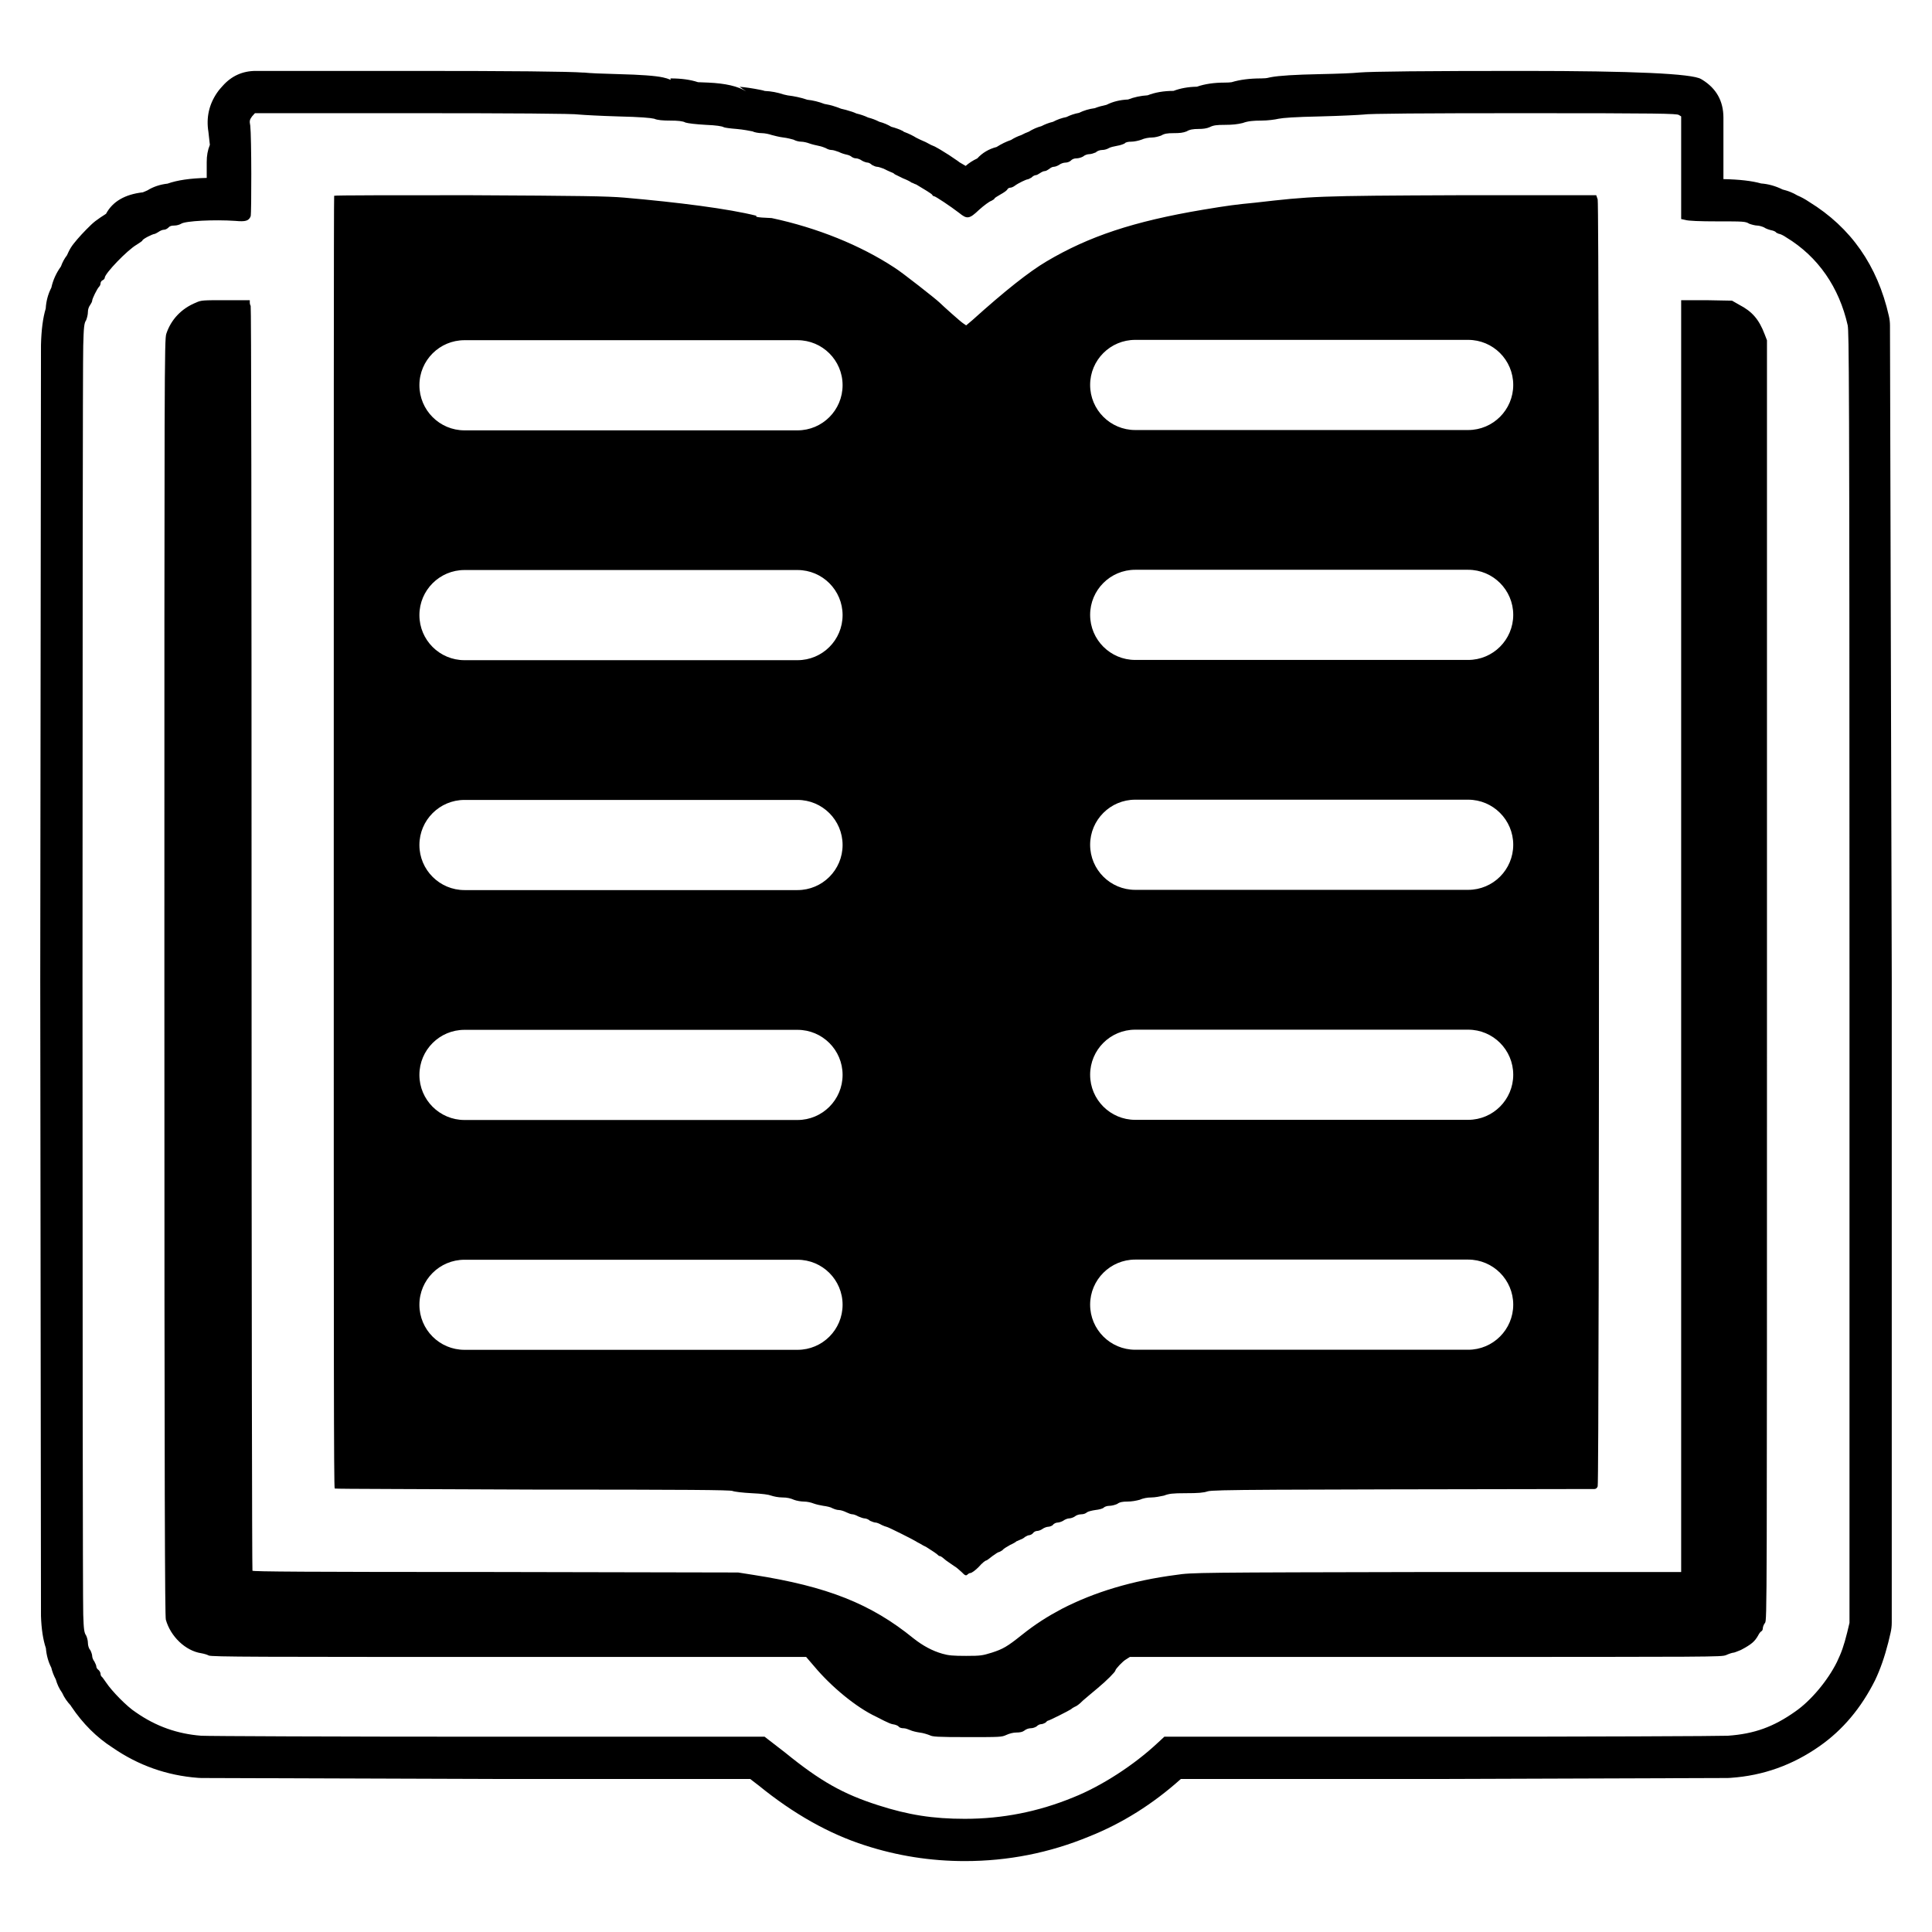
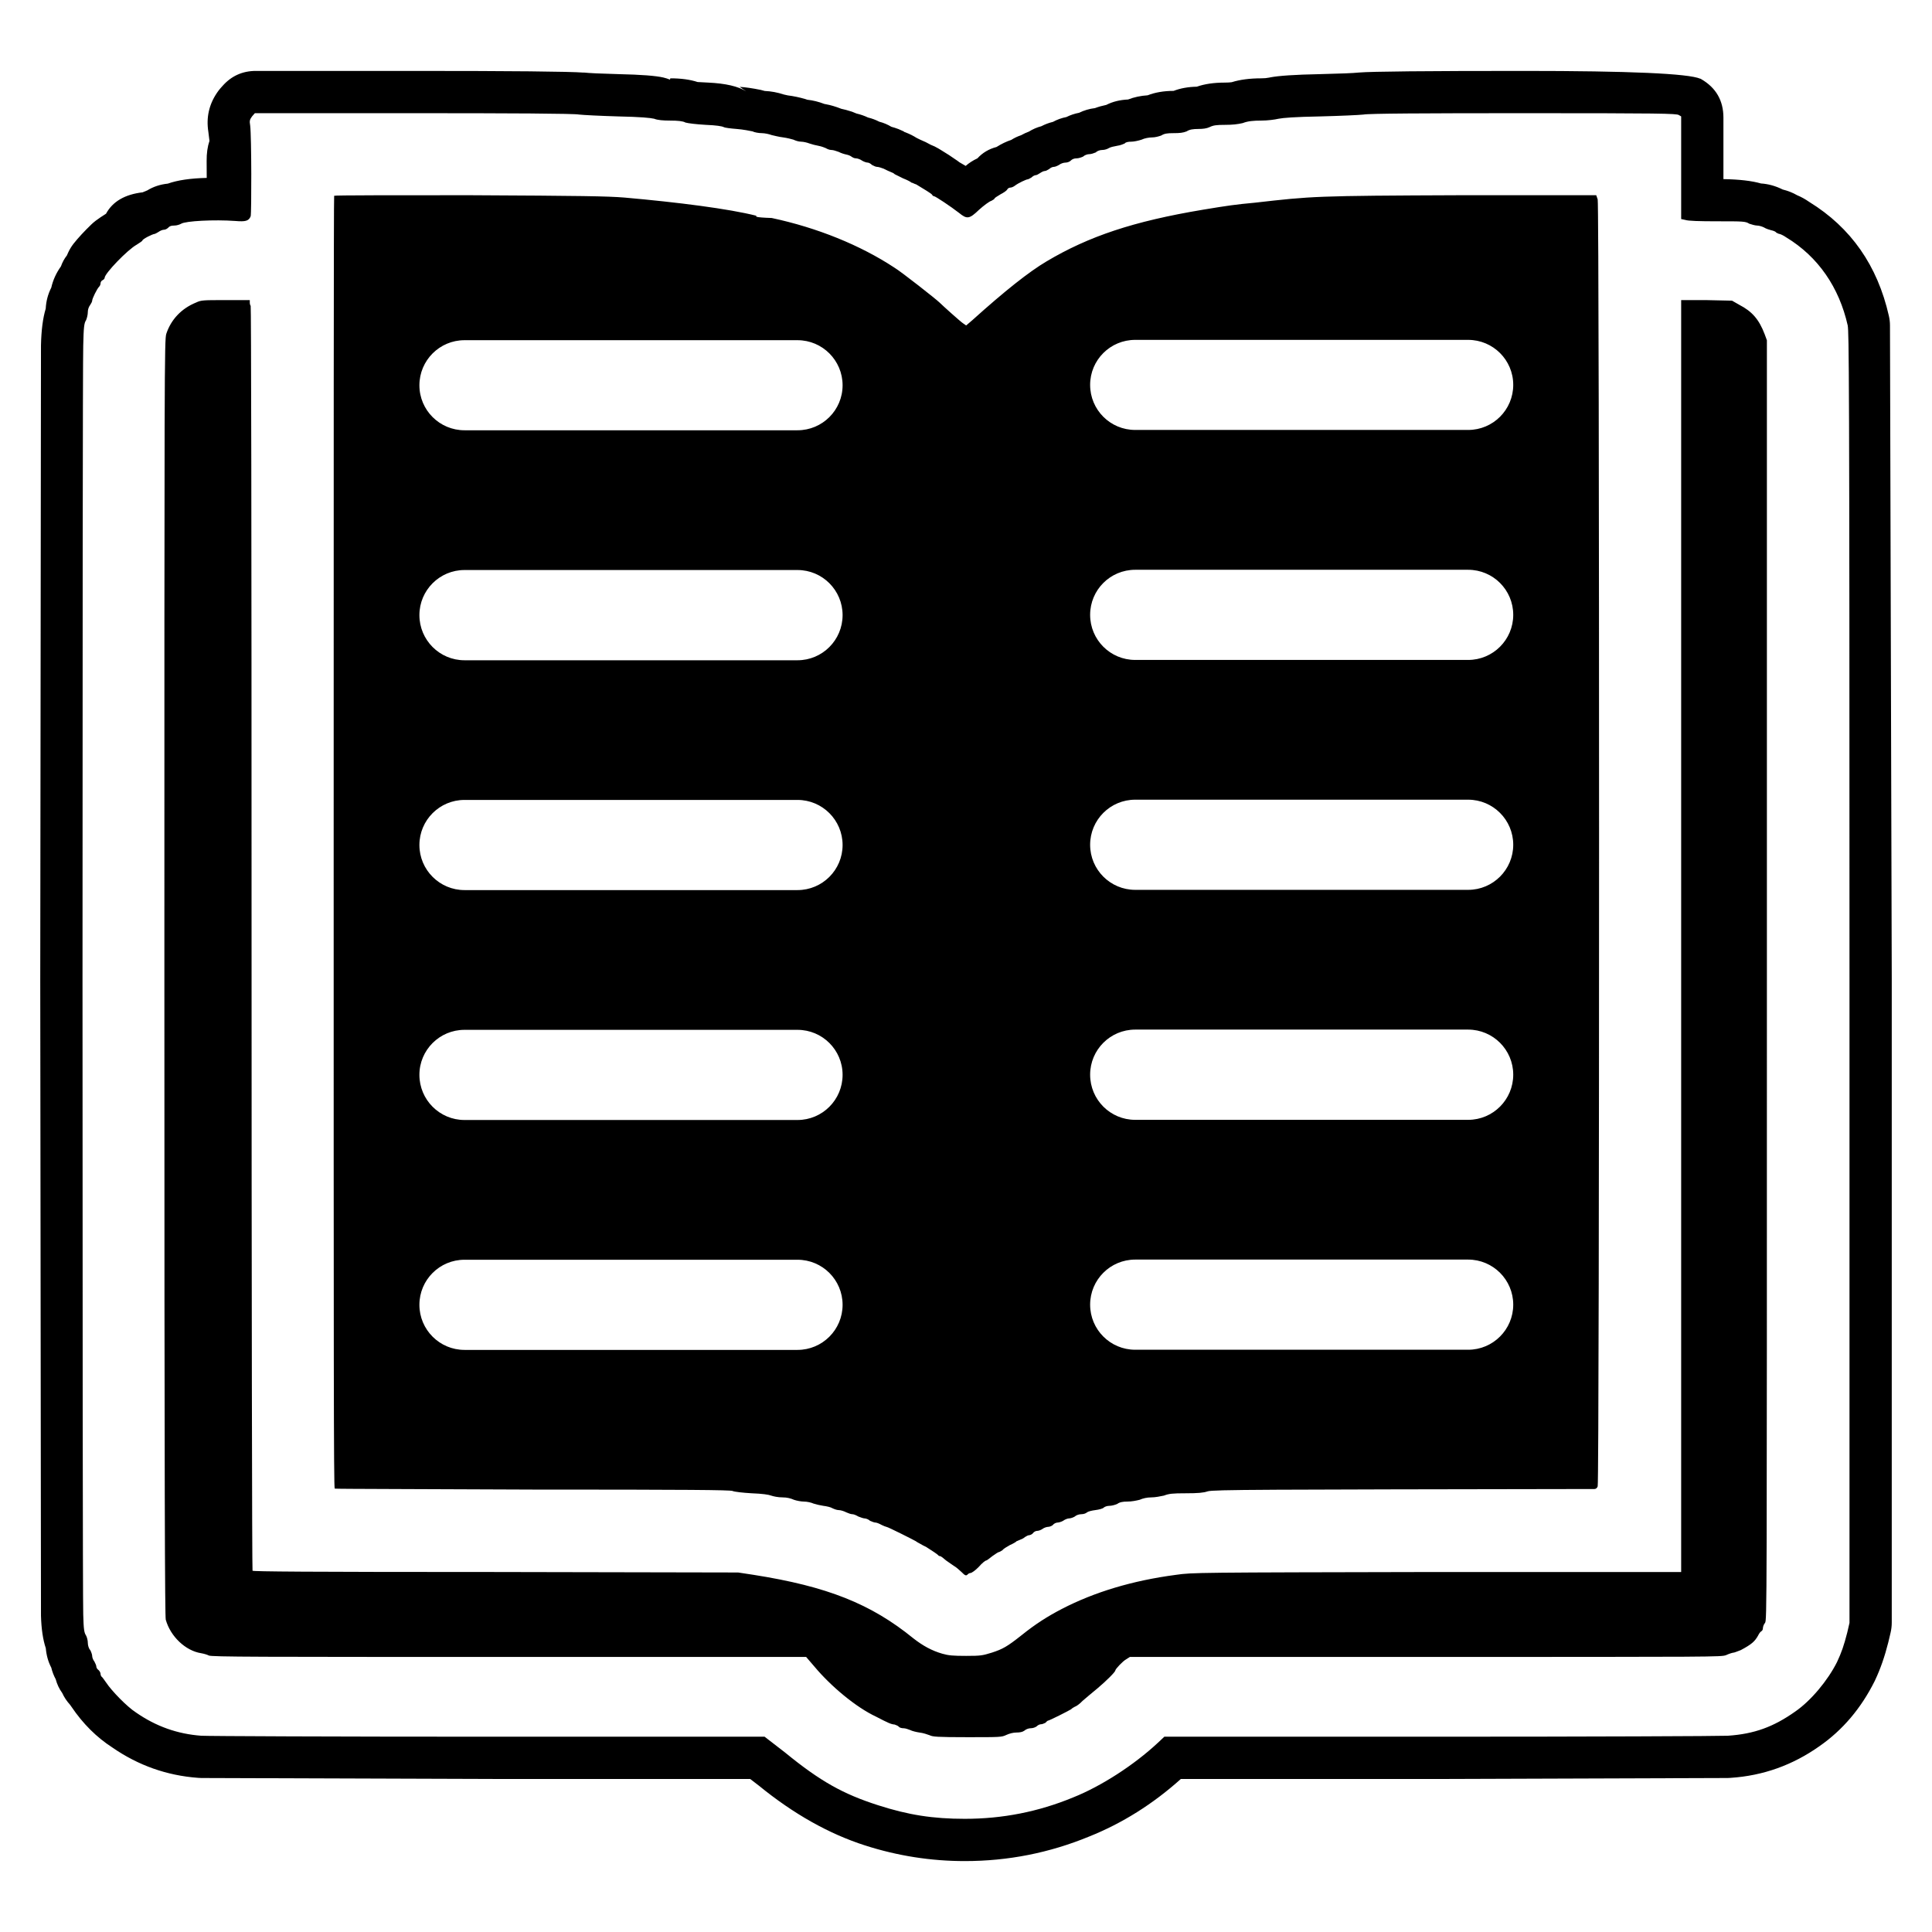
<svg xmlns="http://www.w3.org/2000/svg" width="24" height="24" viewBox="0 0 24 24">
-   <path d="M2.74 1.096 L2.766 1.067 Q2.931 0.881 3.179 0.881 H5.13 Q6.977 0.881 7.25 0.902 V0.901 Q7.361 0.913 7.688 0.921 Q8.096 0.931 8.237 0.962 Q8.286 0.972 8.332 0.992 L8.328 0.974 Q8.53 0.974 8.671 1.021 L8.797 1.026 Q9.118 1.04 9.269 1.135 L9.187 1.078 Q9.297 1.087 9.439 1.115 L9.444 1.116 Q9.473 1.121 9.501 1.13 Q9.619 1.135 9.736 1.174 Q9.779 1.185 9.785 1.185 Q9.911 1.2 10.019 1.236 L10.028 1.239 Q10.134 1.25 10.241 1.291 L10.261 1.295 Q10.341 1.308 10.444 1.349 L10.446 1.35 L10.45 1.351 Q10.507 1.363 10.57 1.384 L10.581 1.387 Q10.611 1.397 10.639 1.41 Q10.717 1.428 10.784 1.46 Q10.856 1.478 10.924 1.513 Q11.002 1.533 11.072 1.575 Q11.111 1.585 11.152 1.6 Q11.183 1.611 11.212 1.626 L11.225 1.633 L11.226 1.637 L11.238 1.641 Q11.318 1.671 11.382 1.711 L11.431 1.735 Q11.503 1.764 11.561 1.798 L11.567 1.801 Q11.613 1.818 11.655 1.844 L11.686 1.862 Q11.802 1.932 11.873 1.983 Q11.897 1.998 11.919 2.016 Q11.956 2.037 11.996 2.061 Q12.057 2.007 12.14 1.968 Q12.236 1.863 12.38 1.826 Q12.47 1.769 12.559 1.739 Q12.62 1.7 12.687 1.678 Q12.733 1.653 12.78 1.636 Q12.855 1.589 12.937 1.567 Q13.006 1.531 13.081 1.513 Q13.16 1.471 13.248 1.454 Q13.322 1.417 13.404 1.402 Q13.493 1.358 13.598 1.344 Q13.664 1.319 13.746 1.302 Q13.862 1.243 14.013 1.236 Q14.127 1.192 14.256 1.184 Q14.397 1.129 14.578 1.129 Q14.707 1.08 14.869 1.077 Q15.014 1.026 15.217 1.026 Q15.269 1.026 15.3 1.021 Q15.454 0.974 15.669 0.974 Q15.725 0.974 15.759 0.965 L15.772 0.962 H15.773 L15.787 0.959 Q15.938 0.93 16.395 0.921 Q16.77 0.913 16.882 0.901 Q17.113 0.881 18.926 0.881 Q20.968 0.881 21.131 0.982 L21.145 0.99 Q21.409 1.152 21.409 1.462 V2.225 Q21.708 2.231 21.877 2.279 Q22.013 2.289 22.144 2.354 Q22.247 2.379 22.328 2.428 Q22.4 2.458 22.474 2.508 Q23.252 2.986 23.464 3.924 Q23.478 3.983 23.478 4.044 L23.5 12.153 V20.157 Q23.5 20.222 23.485 20.285 L23.457 20.403 Q23.389 20.671 23.293 20.872 Q23.034 21.39 22.604 21.691 Q22.102 22.044 21.5 22.085 Q21.492 22.086 21.483 22.086 H21.481 Q21.473 22.087 21.464 22.087 L17.873 22.099 H14.669 Q14.146 22.568 13.529 22.814 Q12.79 23.119 11.985 23.119 Q11.348 23.119 10.746 22.924 Q10.075 22.709 9.427 22.182 L9.319 22.099 H6.069 L2.499 22.087 L2.48 22.086 H2.478 L2.459 22.085 Q1.879 22.041 1.399 21.71 Q1.101 21.519 0.886 21.199 L0.875 21.184 Q0.876 21.186 0.884 21.192 Q0.812 21.118 0.772 21.029 Q0.718 20.953 0.693 20.862 Q0.655 20.791 0.637 20.716 Q0.581 20.607 0.57 20.474 Q0.517 20.317 0.509 20.073 V20.065 V20.057 V20.056 L0.5 12.175 L0.509 4.292 V4.291 V4.285 Q0.516 4.004 0.568 3.833 Q0.576 3.694 0.638 3.573 Q0.669 3.432 0.757 3.31 Q0.784 3.233 0.832 3.171 Q0.84 3.152 0.85 3.132 Q0.876 3.076 0.915 3.027 Q1.003 2.916 1.132 2.792 Q1.157 2.768 1.184 2.747 Q1.245 2.701 1.317 2.656 Q1.44 2.427 1.775 2.389 Q1.803 2.376 1.831 2.365 Q1.941 2.297 2.082 2.281 Q2.261 2.217 2.568 2.21 V2.115 V2.013 Q2.567 1.897 2.607 1.799 Q2.599 1.721 2.589 1.638 Q2.546 1.374 2.695 1.154 Q2.716 1.123 2.74 1.096 Z        M3.131 1.446 C3.103 1.486 3.096 1.498 3.109 1.562 C3.125 1.702 3.125 2.645 3.114 2.686 C3.091 2.744 3.051 2.756 2.923 2.744 C2.663 2.726 2.303 2.744 2.251 2.779 C2.233 2.79 2.198 2.802 2.164 2.802 C2.13 2.802 2.107 2.808 2.089 2.83 C2.076 2.842 2.054 2.854 2.036 2.854 C2.019 2.854 1.991 2.865 1.966 2.883 C1.948 2.894 1.926 2.906 1.921 2.906 C1.897 2.906 1.769 2.97 1.769 2.988 C1.769 2.993 1.735 3.016 1.699 3.039 C1.584 3.104 1.301 3.398 1.301 3.451 C1.301 3.462 1.289 3.474 1.277 3.48 C1.261 3.486 1.249 3.504 1.249 3.52 C1.249 3.532 1.243 3.55 1.231 3.562 C1.208 3.584 1.145 3.711 1.145 3.735 C1.145 3.747 1.133 3.769 1.121 3.787 C1.103 3.811 1.092 3.844 1.092 3.874 C1.092 3.909 1.081 3.949 1.07 3.978 C1.045 4.012 1.04 4.065 1.034 4.292 C1.022 4.616 1.022 19.743 1.034 20.057 C1.04 20.241 1.045 20.281 1.07 20.317 C1.081 20.339 1.092 20.379 1.092 20.409 C1.092 20.439 1.103 20.479 1.121 20.497 C1.133 20.519 1.145 20.555 1.145 20.57 C1.145 20.588 1.155 20.618 1.173 20.641 C1.185 20.664 1.196 20.689 1.196 20.698 C1.196 20.716 1.208 20.734 1.225 20.746 C1.237 20.756 1.249 20.78 1.249 20.792 C1.249 20.804 1.254 20.82 1.261 20.826 C1.271 20.832 1.294 20.867 1.319 20.902 C1.388 21.006 1.578 21.202 1.689 21.272 C1.938 21.446 2.204 21.539 2.5 21.562 C2.575 21.567 4.18 21.574 6.069 21.574 H9.498 L9.753 21.771 C10.194 22.13 10.477 22.287 10.908 22.425 C11.283 22.546 11.59 22.594 11.985 22.594 C12.453 22.594 12.899 22.506 13.334 22.327 C13.682 22.188 14.087 21.927 14.383 21.649 L14.464 21.574 H17.871 C19.765 21.574 21.358 21.567 21.463 21.562 C21.793 21.539 22.032 21.452 22.303 21.26 C22.495 21.127 22.704 20.878 22.819 20.646 C22.877 20.525 22.905 20.444 22.946 20.281 L22.975 20.16 V12.154 C22.975 4.483 22.968 4.146 22.953 4.042 C22.847 3.572 22.588 3.19 22.188 2.948 C22.153 2.923 22.112 2.906 22.105 2.906 C22.094 2.906 22.077 2.894 22.065 2.89 C22.06 2.878 22.032 2.865 22.002 2.86 C21.978 2.854 21.938 2.842 21.914 2.825 C21.892 2.814 21.851 2.802 21.828 2.802 C21.805 2.802 21.758 2.79 21.729 2.779 C21.683 2.75 21.655 2.75 21.335 2.75 C21.115 2.75 20.971 2.744 20.935 2.732 L20.884 2.721 V1.446 L20.855 1.428 C20.826 1.411 20.622 1.406 18.926 1.406 C17.691 1.406 16.996 1.411 16.938 1.423 C16.886 1.428 16.649 1.44 16.405 1.446 C16.075 1.453 15.941 1.464 15.884 1.475 C15.838 1.486 15.745 1.498 15.669 1.498 C15.571 1.498 15.501 1.504 15.438 1.528 C15.373 1.544 15.309 1.551 15.217 1.551 C15.113 1.551 15.073 1.556 15.026 1.58 C14.99 1.596 14.945 1.602 14.887 1.602 C14.823 1.602 14.777 1.609 14.741 1.632 C14.695 1.65 14.655 1.654 14.58 1.654 C14.499 1.654 14.464 1.66 14.424 1.684 C14.394 1.695 14.348 1.708 14.313 1.708 C14.273 1.708 14.215 1.718 14.18 1.735 C14.145 1.748 14.087 1.76 14.054 1.76 C14.018 1.76 13.983 1.765 13.971 1.782 C13.96 1.788 13.92 1.805 13.878 1.811 C13.838 1.818 13.792 1.829 13.774 1.84 C13.757 1.851 13.722 1.863 13.693 1.863 C13.664 1.863 13.629 1.875 13.613 1.893 C13.589 1.903 13.555 1.915 13.531 1.915 C13.507 1.915 13.473 1.927 13.455 1.944 C13.433 1.957 13.397 1.967 13.375 1.967 C13.339 1.967 13.317 1.979 13.3 1.997 C13.288 2.009 13.258 2.02 13.236 2.02 C13.213 2.02 13.178 2.031 13.155 2.049 C13.137 2.06 13.108 2.072 13.09 2.072 C13.072 2.072 13.05 2.085 13.032 2.1 C13.015 2.112 12.992 2.125 12.981 2.125 C12.963 2.125 12.941 2.136 12.917 2.152 C12.899 2.165 12.877 2.176 12.866 2.176 C12.853 2.176 12.83 2.188 12.813 2.206 C12.796 2.216 12.772 2.228 12.765 2.228 C12.75 2.228 12.65 2.274 12.604 2.309 C12.586 2.322 12.564 2.332 12.546 2.332 C12.534 2.332 12.516 2.344 12.512 2.356 C12.506 2.367 12.465 2.396 12.431 2.414 C12.391 2.437 12.355 2.459 12.355 2.465 C12.355 2.472 12.337 2.483 12.315 2.495 C12.292 2.501 12.222 2.553 12.164 2.605 C12.042 2.721 12.014 2.726 11.915 2.645 C11.811 2.565 11.62 2.437 11.602 2.437 C11.595 2.437 11.585 2.432 11.58 2.419 C11.567 2.402 11.468 2.344 11.382 2.292 C11.358 2.286 11.336 2.269 11.324 2.269 C11.313 2.258 11.266 2.234 11.219 2.216 L11.115 2.165 C11.104 2.152 11.081 2.142 11.063 2.136 C11.046 2.13 11.011 2.112 10.976 2.095 C10.948 2.085 10.912 2.072 10.896 2.072 C10.878 2.072 10.854 2.06 10.832 2.049 C10.814 2.031 10.79 2.02 10.78 2.02 C10.762 2.02 10.732 2.009 10.71 1.997 C10.686 1.979 10.652 1.967 10.634 1.967 C10.611 1.967 10.594 1.957 10.583 1.951 C10.571 1.939 10.547 1.927 10.518 1.921 C10.489 1.915 10.45 1.903 10.419 1.887 C10.385 1.875 10.351 1.863 10.327 1.863 C10.304 1.863 10.276 1.851 10.258 1.84 C10.246 1.835 10.206 1.818 10.166 1.811 C10.136 1.805 10.085 1.793 10.055 1.782 C10.027 1.771 9.98 1.76 9.951 1.76 C9.921 1.76 9.881 1.748 9.858 1.735 C9.841 1.73 9.778 1.713 9.731 1.708 C9.678 1.702 9.614 1.684 9.586 1.677 C9.556 1.666 9.498 1.654 9.464 1.654 C9.424 1.654 9.37 1.644 9.348 1.632 C9.319 1.626 9.232 1.609 9.151 1.602 C9.07 1.596 9 1.586 8.99 1.58 C8.972 1.568 8.896 1.556 8.769 1.551 C8.647 1.544 8.549 1.533 8.514 1.522 C8.485 1.504 8.416 1.498 8.328 1.498 C8.236 1.498 8.167 1.493 8.127 1.475 C8.079 1.464 7.963 1.453 7.674 1.446 C7.465 1.44 7.246 1.428 7.194 1.423 C7.136 1.411 6.33 1.406 5.13 1.406 H3.167 Z        M7.755 2.455 C8.421 2.513 9.053 2.593 9.399 2.681 C9.386 2.689 9.367 2.701 9.586 2.709 C10.153 2.83 10.686 3.046 11.109 3.323 C11.197 3.376 11.637 3.723 11.671 3.758 C11.706 3.793 11.938 4.002 11.967 4.018 L12.002 4.042 L12.078 3.978 C12.483 3.613 12.783 3.376 12.999 3.248 C13.525 2.936 14.082 2.75 14.945 2.605 C15.257 2.553 15.351 2.541 15.589 2.518 C16.301 2.437 16.33 2.432 18.148 2.425 H19.829 L19.847 2.477 C19.869 2.547 19.869 18.416 19.847 18.464 C19.84 18.486 19.823 18.497 19.807 18.497 C15.64 18.504 15.073 18.504 15.002 18.526 C14.95 18.544 14.881 18.549 14.731 18.549 C14.562 18.549 14.522 18.555 14.459 18.579 C14.412 18.589 14.348 18.602 14.303 18.602 C14.249 18.602 14.197 18.613 14.157 18.631 C14.111 18.643 14.059 18.653 14.006 18.653 C13.948 18.653 13.908 18.659 13.878 18.683 C13.85 18.695 13.81 18.706 13.78 18.706 C13.752 18.706 13.722 18.717 13.711 18.728 C13.699 18.741 13.653 18.753 13.607 18.758 C13.565 18.764 13.52 18.775 13.503 18.786 C13.491 18.799 13.462 18.811 13.433 18.811 C13.404 18.811 13.37 18.822 13.352 18.838 C13.334 18.851 13.3 18.862 13.282 18.862 C13.264 18.862 13.23 18.874 13.206 18.892 C13.19 18.902 13.155 18.914 13.137 18.914 C13.12 18.914 13.09 18.926 13.079 18.944 C13.068 18.955 13.039 18.966 13.021 18.966 C13.005 18.966 12.969 18.978 12.947 18.995 C12.929 19.008 12.899 19.018 12.883 19.018 C12.866 19.018 12.841 19.03 12.83 19.048 C12.819 19.06 12.796 19.071 12.783 19.071 C12.772 19.071 12.75 19.082 12.732 19.093 C12.714 19.111 12.685 19.123 12.668 19.129 C12.65 19.136 12.634 19.146 12.627 19.146 C12.627 19.151 12.586 19.175 12.546 19.193 C12.506 19.216 12.465 19.239 12.453 19.257 C12.436 19.267 12.418 19.279 12.413 19.279 C12.401 19.279 12.367 19.302 12.327 19.331 C12.292 19.36 12.257 19.385 12.252 19.385 C12.239 19.385 12.199 19.418 12.158 19.465 C12.118 19.506 12.071 19.541 12.053 19.541 C12.042 19.541 12.025 19.552 12.02 19.558 C12.002 19.576 11.99 19.576 11.945 19.528 C11.915 19.5 11.874 19.465 11.851 19.453 C11.834 19.443 11.787 19.407 11.753 19.385 C11.718 19.355 11.689 19.331 11.678 19.331 C11.671 19.331 11.66 19.327 11.649 19.315 C11.637 19.302 11.585 19.267 11.504 19.216 C11.486 19.209 11.457 19.193 11.428 19.175 C11.404 19.163 11.382 19.151 11.376 19.146 C11.364 19.136 11.029 18.966 11.011 18.966 C11.006 18.966 10.976 18.955 10.953 18.944 C10.923 18.926 10.89 18.914 10.878 18.914 C10.86 18.914 10.832 18.902 10.808 18.892 C10.79 18.874 10.757 18.862 10.739 18.862 C10.726 18.862 10.692 18.851 10.663 18.838 C10.634 18.822 10.605 18.811 10.588 18.811 C10.571 18.811 10.541 18.799 10.513 18.786 C10.483 18.771 10.443 18.758 10.419 18.758 C10.397 18.758 10.362 18.746 10.339 18.735 C10.322 18.723 10.269 18.711 10.228 18.706 C10.194 18.701 10.136 18.688 10.107 18.677 C10.078 18.665 10.027 18.653 9.985 18.653 C9.951 18.653 9.893 18.643 9.863 18.631 C9.823 18.613 9.778 18.602 9.72 18.602 C9.668 18.602 9.61 18.589 9.58 18.579 C9.551 18.567 9.471 18.555 9.337 18.549 C9.232 18.544 9.121 18.531 9.099 18.521 C9.058 18.509 8.572 18.504 6.614 18.504 C5.276 18.497 4.169 18.497 4.158 18.491 C4.146 18.486 4.146 16.857 4.146 10.461 C4.146 6.051 4.146 2.437 4.151 2.432 C4.158 2.425 4.911 2.425 5.832 2.425 C7.239 2.432 7.54 2.437 7.755 2.455 Z        M3.103 3.758 C3.103 3.775 3.109 3.793 3.114 3.799 C3.121 3.804 3.125 6.434 3.125 11.649 C3.125 15.965 3.131 19.5 3.136 19.512 C3.143 19.523 3.798 19.528 6.156 19.528 L9.169 19.534 L9.36 19.564 C10.276 19.707 10.82 19.923 11.346 20.351 C11.464 20.444 11.58 20.507 11.706 20.543 C11.781 20.565 11.839 20.57 12.002 20.57 C12.187 20.57 12.205 20.565 12.32 20.53 C12.459 20.485 12.512 20.455 12.692 20.311 C12.866 20.172 13.015 20.079 13.19 19.986 C13.595 19.777 14.069 19.634 14.61 19.564 C14.811 19.534 14.847 19.534 17.847 19.528 H20.884 V3.729 H21.196 L21.516 3.735 L21.607 3.787 C21.765 3.869 21.851 3.967 21.921 4.152 L21.95 4.227 V12.176 C21.95 20.079 21.95 20.12 21.926 20.16 C21.91 20.178 21.898 20.212 21.898 20.23 C21.898 20.241 21.892 20.258 21.881 20.264 C21.868 20.27 21.851 20.294 21.84 20.317 C21.798 20.391 21.758 20.427 21.625 20.497 C21.585 20.513 21.544 20.53 21.534 20.53 C21.521 20.53 21.48 20.543 21.44 20.561 C21.375 20.583 21.352 20.583 17.703 20.583 H14.036 L13.989 20.613 C13.948 20.635 13.856 20.734 13.856 20.751 C13.856 20.768 13.747 20.878 13.635 20.971 C13.571 21.023 13.491 21.093 13.45 21.127 C13.41 21.169 13.37 21.197 13.352 21.202 C13.339 21.209 13.317 21.22 13.306 21.232 C13.282 21.249 13.032 21.376 13.015 21.376 C13.01 21.376 12.999 21.388 12.987 21.4 C12.975 21.406 12.951 21.418 12.935 21.418 C12.917 21.418 12.893 21.429 12.877 21.446 C12.859 21.458 12.83 21.469 12.801 21.469 C12.778 21.469 12.743 21.482 12.725 21.498 C12.702 21.516 12.668 21.522 12.627 21.522 C12.586 21.522 12.541 21.534 12.501 21.552 C12.443 21.579 12.425 21.579 12.02 21.579 C11.637 21.579 11.585 21.574 11.55 21.556 C11.522 21.545 11.468 21.527 11.422 21.522 C11.382 21.516 11.331 21.504 11.306 21.492 C11.283 21.482 11.248 21.469 11.225 21.469 C11.203 21.469 11.179 21.464 11.167 21.452 C11.161 21.44 11.133 21.429 11.115 21.424 C11.069 21.418 11.039 21.406 10.883 21.325 C10.634 21.209 10.322 20.948 10.118 20.704 L10.014 20.583 H6.325 C3.207 20.583 2.623 20.583 2.592 20.565 C2.575 20.555 2.535 20.543 2.5 20.537 C2.303 20.507 2.118 20.328 2.06 20.12 C2.049 20.068 2.042 18.706 2.042 12.142 C2.042 4.516 2.042 4.221 2.066 4.146 C2.124 3.972 2.251 3.833 2.437 3.758 C2.5 3.729 2.522 3.729 2.802 3.729 H3.103 Z        M5.77 15.649 C5.461 15.649 5.21 15.899 5.21 16.208 C5.21 16.518 5.461 16.768 5.77 16.768 H9.907 C10.216 16.768 10.467 16.518 10.467 16.208 C10.467 15.899 10.216 15.649 9.907 15.649 Z        M5.77 12.793 C5.461 12.793 5.21 13.043 5.21 13.353 C5.21 13.662 5.461 13.913 5.77 13.913 H9.907 C10.216 13.913 10.467 13.662 10.467 13.353 C10.467 13.043 10.216 12.793 9.907 12.793 Z        M5.77 9.937 C5.461 9.937 5.21 10.188 5.21 10.497 C5.21 10.806 5.461 11.057 5.77 11.057 H9.907 C10.216 11.057 10.467 10.806 10.467 10.497 C10.467 10.188 10.216 9.937 9.907 9.937 Z        M5.77 7.081 C5.461 7.081 5.21 7.332 5.21 7.641 C5.21 7.951 5.461 8.201 5.77 8.201 H9.907 C10.216 8.201 10.467 7.951 10.467 7.641 C10.467 7.332 10.216 7.081 9.907 7.081 Z        M5.77 4.226 C5.461 4.226 5.21 4.476 5.21 4.785 C5.21 5.095 5.461 5.346 5.77 5.346 H9.907 C10.216 5.346 10.467 5.095 10.467 4.785 C10.467 4.476 10.216 4.226 9.907 4.226 Z        M14.102 15.647 C13.793 15.647 13.542 15.898 13.542 16.207 C13.542 16.516 13.793 16.767 14.102 16.767 H18.238 C18.547 16.767 18.798 16.516 18.798 16.207 C18.798 15.898 18.547 15.647 18.238 15.647 Z        M14.102 9.934 C13.793 9.934 13.542 10.185 13.542 10.494 C13.542 10.804 13.793 11.054 14.102 11.054 H18.238 C18.547 11.054 18.798 10.804 18.798 10.494 C18.798 10.185 18.547 9.934 18.238 9.934 Z        M14.102 12.791 C13.793 12.791 13.542 13.041 13.542 13.351 C13.542 13.66 13.793 13.911 14.102 13.911 H18.238 C18.547 13.911 18.798 13.66 18.798 13.351 C18.798 13.041 18.547 12.791 18.238 12.791 Z        M14.102 4.222 C13.793 4.222 13.542 4.472 13.542 4.782 C13.542 5.091 13.793 5.342 14.102 5.342 H18.238 C18.547 5.342 18.798 5.091 18.798 4.782 C18.798 4.472 18.547 4.222 18.238 4.222 Z        M14.102 7.078 C13.793 7.078 13.542 7.329 13.542 7.638 C13.542 7.947 13.793 8.198 14.102 8.198 H18.238 C18.547 8.198 18.798 7.947 18.798 7.638 C18.798 7.329 18.547 7.078 18.238 7.078 Z" />
+   <path d="M2.738 1.097 L2.764 1.068 Q2.929 0.881 3.179 0.881 H5.129 Q6.977 0.881 7.252 0.902 V0.901 Q7.347 0.912 7.688 0.921 Q8.099 0.93 8.241 0.963 Q8.283 0.973 8.322 0.989 L8.328 0.973 Q8.526 0.973 8.666 1.019 L8.797 1.026 Q9.12 1.041 9.27 1.135 L9.188 1.079 Q9.298 1.086 9.446 1.116 H9.447 Q9.474 1.122 9.5 1.13 Q9.618 1.135 9.737 1.174 Q9.778 1.184 9.786 1.185 Q9.892 1.198 10.002 1.23 Q10.016 1.234 10.029 1.239 Q10.133 1.25 10.24 1.291 L10.26 1.295 Q10.345 1.31 10.447 1.35 L10.449 1.351 Q10.508 1.363 10.575 1.385 L10.585 1.388 Q10.613 1.398 10.639 1.41 Q10.716 1.428 10.783 1.46 Q10.855 1.477 10.923 1.512 Q11.002 1.532 11.073 1.575 Q11.115 1.586 11.16 1.603 Q11.185 1.613 11.21 1.625 L11.234 1.637 H11.229 L11.241 1.642 H11.243 L11.255 1.647 Q11.327 1.675 11.386 1.713 L11.433 1.736 Q11.502 1.764 11.559 1.797 L11.563 1.799 Q11.611 1.817 11.656 1.844 L11.686 1.862 Q11.8 1.931 11.871 1.982 Q11.895 1.997 11.917 2.015 Q11.955 2.036 11.996 2.061 Q12.057 2.007 12.142 1.967 Q12.237 1.863 12.379 1.826 Q12.471 1.768 12.562 1.738 Q12.62 1.701 12.684 1.68 Q12.732 1.653 12.781 1.635 Q12.855 1.589 12.936 1.568 Q13.005 1.532 13.08 1.514 Q13.159 1.471 13.247 1.454 Q13.321 1.417 13.405 1.401 Q13.496 1.356 13.602 1.343 Q13.666 1.319 13.743 1.303 Q13.86 1.243 14.013 1.236 Q14.127 1.192 14.256 1.184 Q14.398 1.129 14.579 1.129 Q14.706 1.08 14.867 1.077 Q15.012 1.026 15.217 1.026 Q15.269 1.026 15.301 1.021 Q15.455 0.973 15.668 0.973 Q15.724 0.973 15.766 0.964 L15.775 0.962 Q15.936 0.93 16.395 0.921 Q16.781 0.912 16.881 0.901 Q17.113 0.881 18.926 0.881 Q20.9 0.881 21.122 0.978 V0.977 H21.123 L21.133 0.983 Q21.409 1.143 21.409 1.462 V2.225 Q21.705 2.23 21.875 2.279 Q22.013 2.288 22.145 2.354 Q22.245 2.379 22.324 2.425 Q22.4 2.456 22.476 2.509 Q23.252 2.987 23.464 3.923 Q23.478 3.983 23.478 4.044 L23.5 12.152 V20.157 Q23.5 20.221 23.485 20.284 L23.457 20.402 Q23.391 20.665 23.294 20.87 L23.291 20.877 L23.288 20.883 Q23.034 21.391 22.603 21.691 Q22.103 22.045 21.5 22.085 L21.483 22.086 H21.481 Q21.473 22.087 21.464 22.087 L17.873 22.099 H14.669 Q14.147 22.567 13.53 22.814 Q12.79 23.119 11.985 23.119 Q11.352 23.119 10.747 22.925 Q10.073 22.709 9.427 22.182 L9.319 22.099 H6.069 L2.499 22.087 L2.481 22.086 H2.478 L2.46 22.085 Q1.879 22.042 1.397 21.709 Q1.101 21.518 0.887 21.201 L0.87 21.177 Q0.809 21.11 0.773 21.031 Q0.717 20.954 0.692 20.86 Q0.655 20.791 0.637 20.716 Q0.58 20.607 0.569 20.475 Q0.516 20.317 0.509 20.071 V20.064 V20.057 L0.5 12.175 L0.509 4.291 Q0.515 4.008 0.568 3.834 Q0.575 3.695 0.637 3.573 Q0.669 3.432 0.757 3.309 Q0.783 3.234 0.831 3.173 L0.846 3.139 Q0.873 3.08 0.913 3.028 Q1.003 2.915 1.136 2.787 Q1.161 2.763 1.19 2.741 Q1.248 2.698 1.317 2.655 Q1.44 2.428 1.772 2.389 Q1.801 2.376 1.83 2.365 Q1.942 2.296 2.085 2.281 Q2.265 2.217 2.568 2.21 L2.567 1.999 Q2.566 1.856 2.602 1.75 L2.588 1.636 Q2.547 1.373 2.694 1.155 Q2.714 1.125 2.738 1.097 Z        M3.131 1.446 C3.103 1.486 3.097 1.498 3.108 1.561 C3.125 1.701 3.125 2.645 3.114 2.686 C3.091 2.745 3.051 2.756 2.923 2.745 C2.662 2.726 2.304 2.745 2.251 2.779 C2.233 2.789 2.198 2.802 2.164 2.802 C2.13 2.802 2.106 2.808 2.089 2.829 C2.076 2.842 2.054 2.854 2.036 2.854 C2.018 2.854 1.99 2.866 1.966 2.883 C1.948 2.894 1.926 2.906 1.921 2.906 C1.897 2.906 1.769 2.97 1.769 2.988 C1.769 2.994 1.735 3.016 1.699 3.039 C1.583 3.103 1.3 3.398 1.3 3.451 C1.3 3.461 1.288 3.474 1.277 3.479 C1.26 3.486 1.249 3.504 1.249 3.519 C1.249 3.532 1.243 3.55 1.231 3.562 C1.207 3.584 1.145 3.71 1.145 3.735 C1.145 3.747 1.133 3.769 1.121 3.787 C1.103 3.811 1.091 3.844 1.091 3.874 C1.091 3.909 1.081 3.949 1.069 3.978 C1.045 4.012 1.039 4.064 1.034 4.292 C1.022 4.616 1.022 19.743 1.034 20.057 C1.039 20.241 1.045 20.281 1.069 20.317 C1.081 20.339 1.091 20.379 1.091 20.409 C1.091 20.439 1.103 20.48 1.121 20.498 C1.133 20.52 1.145 20.555 1.145 20.57 C1.145 20.588 1.155 20.618 1.173 20.641 C1.185 20.664 1.196 20.689 1.196 20.698 C1.196 20.716 1.207 20.734 1.225 20.747 C1.236 20.756 1.249 20.78 1.249 20.792 C1.249 20.804 1.254 20.819 1.26 20.826 C1.271 20.832 1.294 20.868 1.319 20.902 C1.387 21.005 1.578 21.202 1.689 21.273 C1.938 21.446 2.204 21.54 2.5 21.562 C2.575 21.567 4.18 21.574 6.069 21.574 H9.498 L9.753 21.771 C10.193 22.131 10.477 22.287 10.907 22.425 C11.282 22.546 11.589 22.594 11.985 22.594 C12.453 22.594 12.899 22.507 13.334 22.327 C13.681 22.188 14.087 21.926 14.383 21.65 L14.464 21.574 H17.871 C19.765 21.574 21.357 21.567 21.463 21.562 C21.793 21.54 22.032 21.452 22.303 21.26 C22.495 21.127 22.704 20.878 22.82 20.647 C22.877 20.525 22.905 20.444 22.947 20.281 L22.975 20.16 V12.154 C22.975 4.482 22.968 4.146 22.953 4.043 C22.847 3.572 22.588 3.19 22.188 2.948 C22.153 2.923 22.112 2.906 22.105 2.906 C22.094 2.906 22.077 2.894 22.066 2.89 C22.06 2.878 22.032 2.866 22.002 2.86 C21.979 2.854 21.939 2.842 21.914 2.826 C21.892 2.814 21.851 2.802 21.828 2.802 C21.805 2.802 21.758 2.789 21.73 2.779 C21.683 2.749 21.654 2.749 21.335 2.749 C21.115 2.749 20.971 2.745 20.935 2.732 L20.884 2.721 V1.446 L20.855 1.429 C20.826 1.41 20.623 1.406 18.926 1.406 C17.691 1.406 16.996 1.41 16.938 1.423 C16.885 1.429 16.649 1.44 16.405 1.446 C16.075 1.452 15.941 1.464 15.883 1.475 C15.837 1.486 15.745 1.498 15.668 1.498 C15.571 1.498 15.501 1.504 15.438 1.529 C15.373 1.544 15.31 1.551 15.217 1.551 C15.112 1.551 15.073 1.556 15.026 1.579 C14.99 1.596 14.944 1.602 14.887 1.602 C14.823 1.602 14.776 1.608 14.741 1.632 C14.695 1.65 14.655 1.654 14.579 1.654 C14.498 1.654 14.464 1.659 14.424 1.684 C14.393 1.695 14.349 1.707 14.312 1.707 C14.273 1.707 14.215 1.718 14.181 1.735 C14.144 1.747 14.087 1.76 14.054 1.76 C14.018 1.76 13.983 1.765 13.972 1.782 C13.96 1.787 13.92 1.806 13.878 1.811 C13.838 1.818 13.792 1.828 13.774 1.84 C13.757 1.851 13.723 1.863 13.693 1.863 C13.664 1.863 13.629 1.875 13.613 1.893 C13.589 1.903 13.556 1.915 13.531 1.915 C13.507 1.915 13.473 1.927 13.455 1.945 C13.432 1.956 13.397 1.967 13.375 1.967 C13.339 1.967 13.317 1.979 13.3 1.996 C13.288 2.009 13.258 2.02 13.236 2.02 C13.213 2.02 13.178 2.031 13.155 2.049 C13.136 2.06 13.108 2.073 13.09 2.073 C13.073 2.073 13.051 2.084 13.033 2.1 C13.014 2.112 12.992 2.124 12.981 2.124 C12.964 2.124 12.941 2.136 12.917 2.152 C12.899 2.164 12.877 2.176 12.866 2.176 C12.853 2.176 12.83 2.188 12.813 2.205 C12.796 2.216 12.772 2.228 12.765 2.228 C12.75 2.228 12.65 2.273 12.604 2.309 C12.586 2.322 12.564 2.331 12.546 2.331 C12.534 2.331 12.516 2.344 12.511 2.356 C12.506 2.367 12.465 2.396 12.43 2.413 C12.39 2.437 12.355 2.459 12.355 2.465 C12.355 2.472 12.337 2.483 12.315 2.495 C12.292 2.5 12.221 2.553 12.163 2.605 C12.042 2.721 12.013 2.726 11.914 2.645 C11.811 2.565 11.619 2.437 11.602 2.437 C11.595 2.437 11.585 2.432 11.579 2.419 C11.568 2.402 11.468 2.344 11.382 2.291 C11.358 2.285 11.336 2.269 11.323 2.269 C11.313 2.258 11.266 2.234 11.219 2.216 L11.114 2.164 C11.104 2.152 11.081 2.142 11.064 2.136 C11.046 2.13 11.011 2.112 10.976 2.095 C10.948 2.084 10.912 2.073 10.896 2.073 C10.877 2.073 10.855 2.06 10.832 2.049 C10.815 2.031 10.79 2.02 10.78 2.02 C10.762 2.02 10.732 2.009 10.71 1.996 C10.687 1.979 10.651 1.967 10.634 1.967 C10.61 1.967 10.594 1.956 10.583 1.95 C10.57 1.939 10.547 1.927 10.519 1.921 C10.489 1.915 10.449 1.903 10.419 1.887 C10.385 1.875 10.352 1.863 10.327 1.863 C10.304 1.863 10.276 1.851 10.258 1.84 C10.246 1.835 10.206 1.818 10.166 1.811 C10.136 1.806 10.085 1.793 10.054 1.782 C10.026 1.771 9.979 1.76 9.951 1.76 C9.921 1.76 9.881 1.747 9.857 1.735 C9.841 1.73 9.777 1.713 9.73 1.707 C9.677 1.701 9.614 1.684 9.586 1.678 C9.556 1.666 9.498 1.654 9.464 1.654 C9.424 1.654 9.371 1.644 9.348 1.632 C9.319 1.626 9.232 1.608 9.151 1.602 C9.07 1.596 9 1.586 8.99 1.579 C8.972 1.568 8.896 1.556 8.768 1.551 C8.647 1.544 8.549 1.532 8.514 1.522 C8.485 1.504 8.416 1.498 8.328 1.498 C8.236 1.498 8.167 1.492 8.126 1.475 C8.078 1.464 7.963 1.452 7.674 1.446 C7.465 1.44 7.245 1.429 7.194 1.423 C7.136 1.41 6.33 1.406 5.129 1.406 H3.166 Z        M7.755 2.454 C8.421 2.513 9.053 2.593 9.399 2.681 C9.386 2.688 9.367 2.701 9.586 2.708 C10.153 2.829 10.687 3.046 11.108 3.323 C11.197 3.376 11.637 3.723 11.671 3.758 C11.706 3.793 11.938 4.002 11.966 4.018 L12.002 4.043 L12.078 3.978 C12.483 3.613 12.783 3.376 12.999 3.248 C13.525 2.935 14.081 2.749 14.944 2.605 C15.257 2.553 15.351 2.54 15.588 2.518 C16.3 2.437 16.33 2.432 18.148 2.425 H19.829 L19.847 2.477 C19.87 2.547 19.87 18.416 19.847 18.464 C19.84 18.486 19.823 18.497 19.807 18.497 C15.64 18.504 15.073 18.504 15.002 18.526 C14.95 18.544 14.881 18.55 14.731 18.55 C14.561 18.55 14.522 18.555 14.458 18.579 C14.412 18.589 14.349 18.601 14.303 18.601 C14.249 18.601 14.197 18.613 14.157 18.631 C14.112 18.642 14.059 18.653 14.006 18.653 C13.948 18.653 13.908 18.66 13.878 18.683 C13.849 18.695 13.81 18.706 13.78 18.706 C13.752 18.706 13.723 18.717 13.711 18.728 C13.699 18.741 13.653 18.753 13.606 18.759 C13.565 18.764 13.519 18.775 13.503 18.787 C13.491 18.799 13.462 18.81 13.432 18.81 C13.404 18.81 13.369 18.822 13.351 18.839 C13.334 18.85 13.3 18.862 13.282 18.862 C13.264 18.862 13.23 18.874 13.206 18.892 C13.19 18.902 13.155 18.914 13.136 18.914 C13.12 18.914 13.09 18.927 13.079 18.944 C13.068 18.955 13.039 18.967 13.021 18.967 C13.005 18.967 12.969 18.977 12.947 18.995 C12.928 19.008 12.899 19.017 12.884 19.017 C12.866 19.017 12.841 19.03 12.83 19.048 C12.819 19.06 12.796 19.071 12.783 19.071 C12.772 19.071 12.75 19.082 12.732 19.094 C12.714 19.111 12.685 19.123 12.668 19.129 C12.65 19.136 12.634 19.145 12.628 19.145 C12.628 19.151 12.586 19.176 12.546 19.193 C12.506 19.216 12.465 19.239 12.453 19.257 C12.436 19.267 12.418 19.279 12.413 19.279 C12.401 19.279 12.367 19.303 12.327 19.331 C12.292 19.36 12.257 19.385 12.252 19.385 C12.239 19.385 12.199 19.418 12.158 19.465 C12.118 19.506 12.072 19.541 12.053 19.541 C12.042 19.541 12.025 19.552 12.02 19.559 C12.002 19.576 11.99 19.576 11.944 19.528 C11.914 19.5 11.874 19.465 11.851 19.453 C11.834 19.443 11.786 19.407 11.753 19.385 C11.717 19.354 11.689 19.331 11.677 19.331 C11.671 19.331 11.659 19.327 11.649 19.314 C11.637 19.303 11.585 19.267 11.504 19.216 C11.486 19.209 11.457 19.193 11.428 19.176 C11.403 19.163 11.382 19.151 11.376 19.145 C11.363 19.136 11.029 18.967 11.011 18.967 C11.005 18.967 10.976 18.955 10.953 18.944 C10.923 18.927 10.89 18.914 10.877 18.914 C10.859 18.914 10.832 18.902 10.808 18.892 C10.79 18.874 10.756 18.862 10.738 18.862 C10.726 18.862 10.691 18.85 10.663 18.839 C10.634 18.822 10.606 18.81 10.588 18.81 C10.57 18.81 10.541 18.799 10.513 18.787 C10.482 18.771 10.442 18.759 10.419 18.759 C10.396 18.759 10.361 18.746 10.339 18.735 C10.321 18.723 10.27 18.711 10.228 18.706 C10.193 18.701 10.136 18.688 10.106 18.678 C10.078 18.665 10.026 18.653 9.984 18.653 C9.951 18.653 9.894 18.642 9.863 18.631 C9.823 18.613 9.777 18.601 9.72 18.601 C9.667 18.601 9.609 18.589 9.58 18.579 C9.551 18.567 9.471 18.555 9.337 18.55 C9.232 18.544 9.121 18.532 9.099 18.521 C9.058 18.509 8.572 18.504 6.613 18.504 C5.275 18.497 4.168 18.497 4.158 18.492 C4.145 18.486 4.145 16.858 4.145 10.461 C4.145 6.051 4.145 2.437 4.151 2.432 C4.158 2.425 4.911 2.425 5.832 2.425 C7.239 2.432 7.54 2.437 7.755 2.454 Z        M3.103 3.758 C3.103 3.775 3.108 3.793 3.114 3.799 C3.12 3.804 3.125 6.434 3.125 11.649 C3.125 15.965 3.131 19.5 3.137 19.512 C3.143 19.522 3.798 19.528 6.155 19.528 L9.169 19.534 L9.36 19.563 C10.276 19.707 10.819 19.923 11.346 20.352 C11.463 20.444 11.579 20.507 11.706 20.543 C11.781 20.565 11.839 20.57 12.002 20.57 C12.187 20.57 12.205 20.565 12.32 20.53 C12.458 20.485 12.511 20.455 12.692 20.312 C12.866 20.172 13.014 20.079 13.19 19.987 C13.596 19.777 14.069 19.634 14.61 19.563 C14.811 19.534 14.847 19.534 17.847 19.528 H20.884 V3.728 H21.196 L21.516 3.735 L21.607 3.787 C21.765 3.869 21.851 3.967 21.921 4.151 L21.949 4.227 V12.177 C21.949 20.079 21.949 20.12 21.926 20.16 C21.909 20.178 21.899 20.212 21.899 20.23 C21.899 20.241 21.892 20.258 21.88 20.264 C21.868 20.27 21.851 20.293 21.84 20.317 C21.798 20.392 21.758 20.427 21.625 20.498 C21.585 20.513 21.544 20.53 21.533 20.53 C21.522 20.53 21.48 20.543 21.441 20.561 C21.376 20.583 21.352 20.583 17.703 20.583 H14.036 L13.989 20.613 C13.948 20.635 13.855 20.734 13.855 20.751 C13.855 20.769 13.746 20.878 13.636 20.971 C13.571 21.023 13.491 21.093 13.45 21.127 C13.409 21.17 13.369 21.197 13.351 21.202 C13.339 21.209 13.317 21.22 13.306 21.233 C13.282 21.249 13.033 21.376 13.014 21.376 C13.011 21.376 12.999 21.388 12.987 21.401 C12.974 21.406 12.951 21.419 12.934 21.419 C12.917 21.419 12.893 21.429 12.877 21.446 C12.859 21.459 12.83 21.469 12.801 21.469 C12.778 21.469 12.743 21.482 12.725 21.499 C12.702 21.516 12.668 21.522 12.628 21.522 C12.586 21.522 12.541 21.534 12.501 21.552 C12.443 21.58 12.425 21.58 12.02 21.58 C11.637 21.58 11.585 21.574 11.549 21.556 C11.522 21.546 11.468 21.527 11.421 21.522 C11.382 21.516 11.331 21.504 11.306 21.491 C11.282 21.482 11.248 21.469 11.225 21.469 C11.202 21.469 11.179 21.463 11.167 21.452 C11.161 21.441 11.132 21.429 11.114 21.423 C11.068 21.419 11.039 21.406 10.883 21.325 C10.634 21.209 10.321 20.947 10.118 20.704 L10.014 20.583 H6.324 C3.206 20.583 2.622 20.583 2.593 20.565 C2.575 20.555 2.534 20.543 2.5 20.537 C2.304 20.507 2.117 20.328 2.059 20.12 C2.049 20.067 2.042 18.706 2.042 12.142 C2.042 4.516 2.042 4.221 2.066 4.146 C2.124 3.972 2.251 3.833 2.436 3.758 C2.5 3.728 2.522 3.728 2.802 3.728 H3.103 Z        M5.77 7.081 C5.461 7.081 5.21 7.332 5.21 7.641 C5.21 7.951 5.461 8.202 5.77 8.202 H9.907 C10.216 8.202 10.467 7.951 10.467 7.641 C10.467 7.332 10.216 7.081 9.907 7.081 Z        M5.77 9.937 C5.461 9.937 5.21 10.188 5.21 10.497 C5.21 10.806 5.461 11.057 5.77 11.057 H9.907 C10.216 11.057 10.467 10.806 10.467 10.497 C10.467 10.188 10.216 9.937 9.907 9.937 Z        M5.77 15.649 C5.461 15.649 5.21 15.899 5.21 16.209 C5.21 16.518 5.461 16.769 5.77 16.769 H9.907 C10.216 16.769 10.467 16.518 10.467 16.209 C10.467 15.899 10.216 15.649 9.907 15.649 Z        M14.102 9.934 C13.792 9.934 13.542 10.185 13.542 10.494 C13.542 10.803 13.792 11.054 14.102 11.054 H18.238 C18.547 11.054 18.798 10.803 18.798 10.494 C18.798 10.185 18.547 9.934 18.238 9.934 Z        M14.102 12.79 C13.792 12.79 13.542 13.041 13.542 13.35 C13.542 13.66 13.792 13.911 14.102 13.911 H18.238 C18.547 13.911 18.798 13.66 18.798 13.35 C18.798 13.041 18.547 12.79 18.238 12.79 Z        M14.102 15.647 C13.792 15.647 13.542 15.898 13.542 16.207 C13.542 16.516 13.792 16.767 14.102 16.767 H18.238 C18.547 16.767 18.798 16.516 18.798 16.207 C18.798 15.898 18.547 15.647 18.238 15.647 Z        M5.77 12.793 C5.461 12.793 5.21 13.043 5.21 13.352 C5.21 13.662 5.461 13.913 5.77 13.913 H9.907 C10.216 13.913 10.467 13.662 10.467 13.352 C10.467 13.043 10.216 12.793 9.907 12.793 Z        M5.77 4.226 C5.461 4.226 5.21 4.477 5.21 4.786 C5.21 5.095 5.461 5.345 5.77 5.345 H9.907 C10.216 5.345 10.467 5.095 10.467 4.786 C10.467 4.477 10.216 4.226 9.907 4.226 Z        M14.102 4.222 C13.792 4.222 13.542 4.472 13.542 4.781 C13.542 5.091 13.792 5.341 14.102 5.341 H18.238 C18.547 5.341 18.798 5.091 18.798 4.781 C18.798 4.472 18.547 4.222 18.238 4.222 Z        M14.102 7.078 C13.792 7.078 13.542 7.328 13.542 7.638 C13.542 7.947 13.792 8.198 14.102 8.198 H18.238 C18.547 8.198 18.798 7.947 18.798 7.638 C18.798 7.328 18.547 7.078 18.238 7.078 Z" />
</svg>
